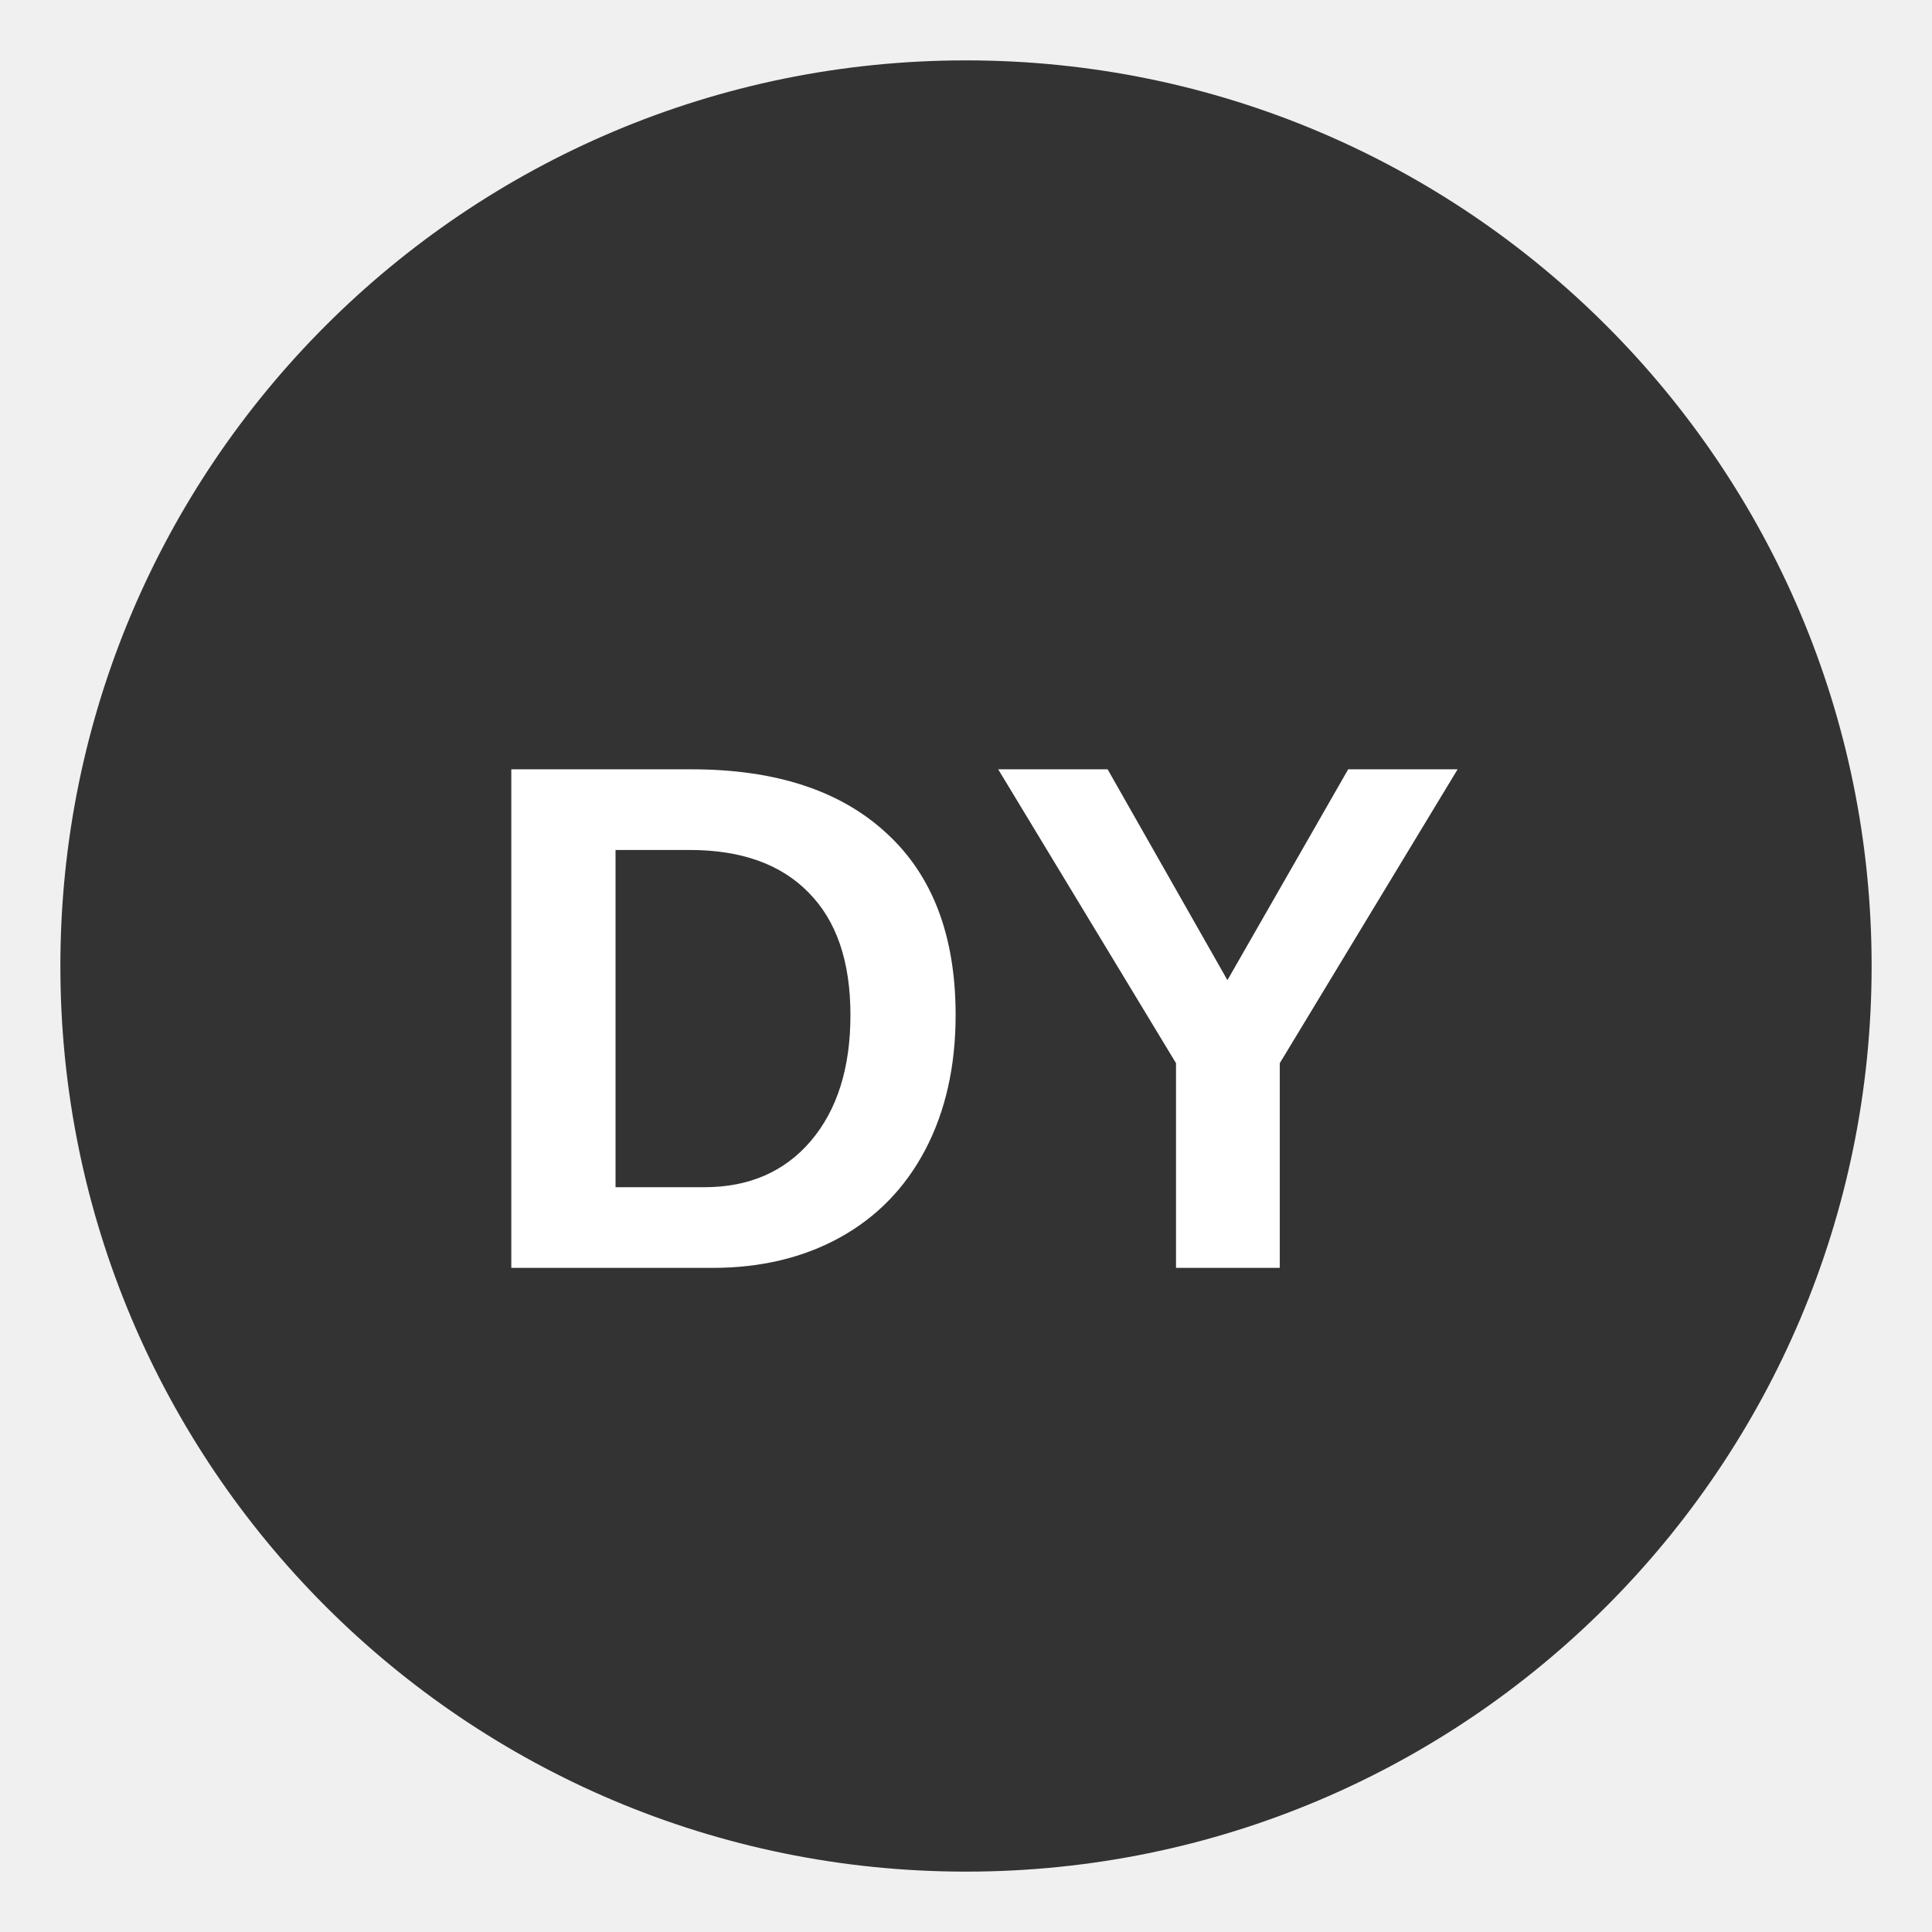
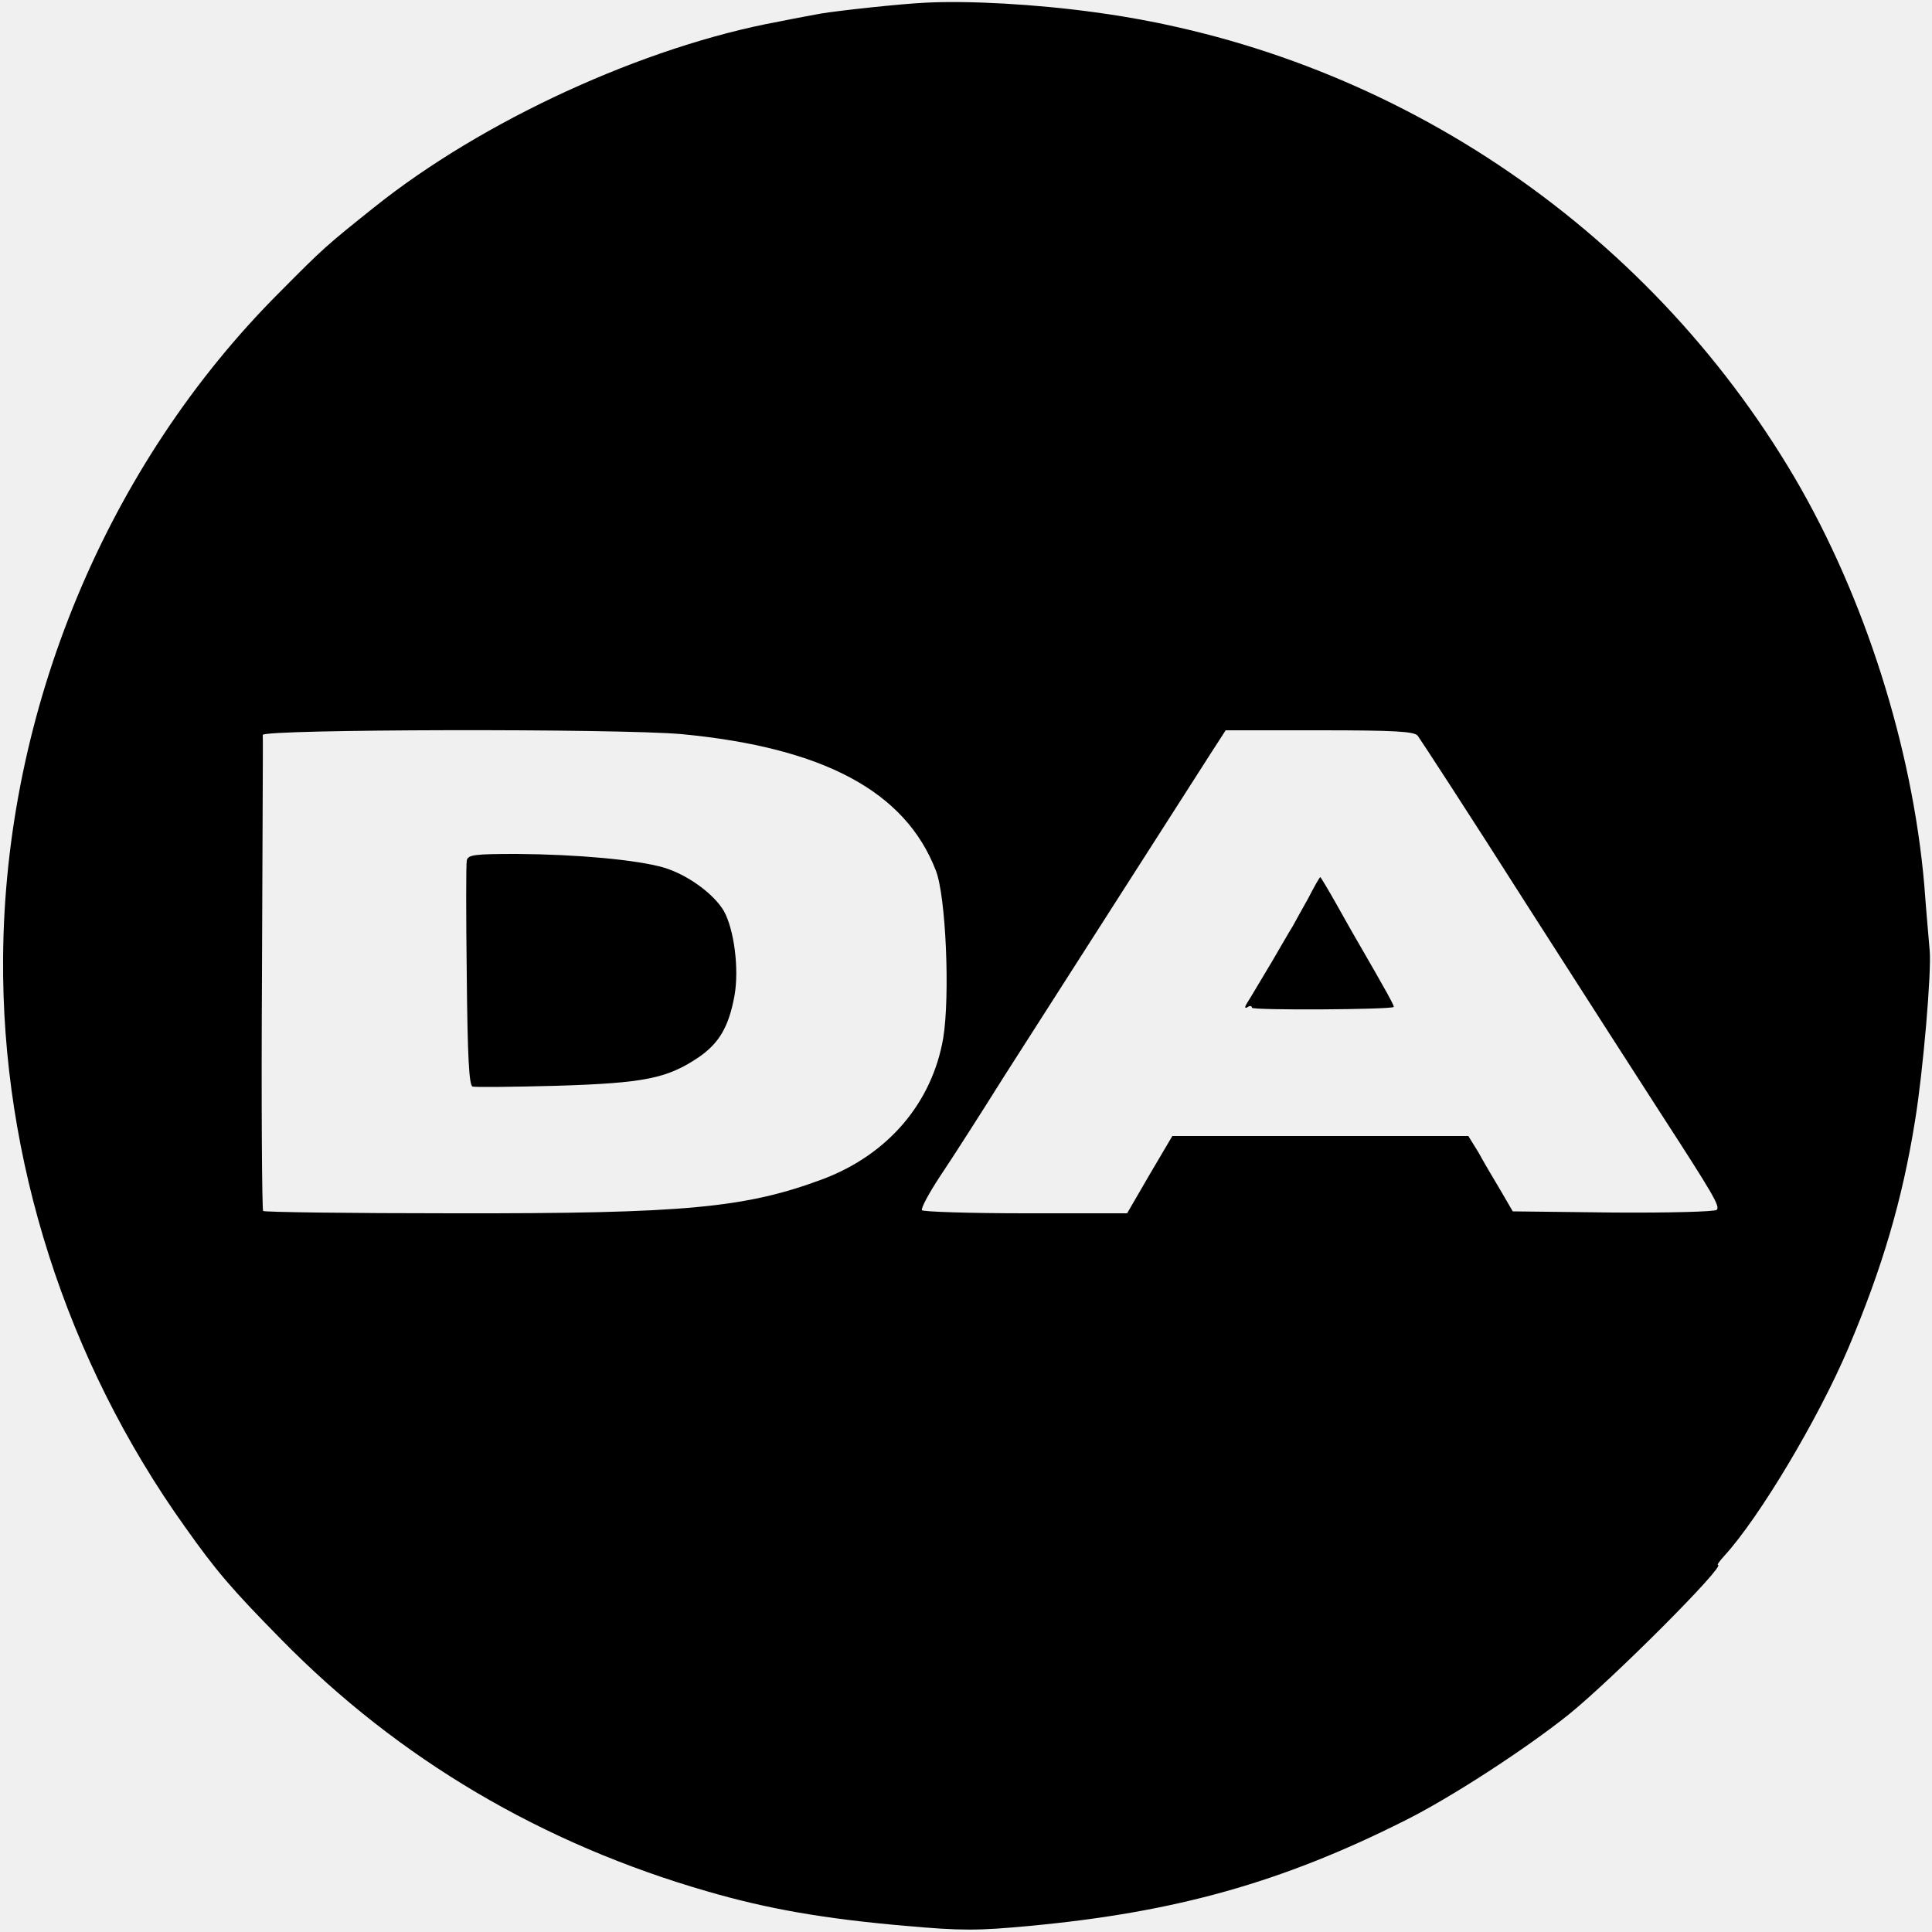
- <svg xmlns="http://www.w3.org/2000/svg" viewBox="0 0 64 64">
-   <circle cx="32" cy="32" r="30" fill="#333" />
-   <text x="32" y="42" font-size="24" text-anchor="middle" fill="#fff" font-family="Arial, sans-serif" font-weight="bold">
-     DY
-   </text>
+ <svg xmlns="http://www.w3.org/2000/svg" version="1.0" width="500pt" height="500pt" viewBox="0 0 500 500" preserveAspectRatio="xMidYMid meet">
+   <g transform="translate(0,500) scale(0.1,-0.1)" fill="#000000" stroke="none">
+     <path d="M2395 4993 c-65 -3 -221 -20 -270 -28 -16 -3 -66 -12 -110 -21 -348 -64 -766 -256 -1046 -480 -124 -99 -131 -105 -244 -219 -449 -448 -713 -1084 -717 -1725 -4 -518 163 -1041 471 -1472 80 -113 120 -160 249 -291 304 -310 676 -529 1103 -652 158 -46 305 -71 511 -89 147 -13 187 -13 325 0 374 35 650 112 968 272 117 58 314 186 425 275 115 93 408 387 386 387 -3 0 5 11 17 24 91 100 242 353 320 536 88 208 140 383 173 589 21 128 43 386 38 441 -2 25 -9 101 -14 170 -31 356 -154 744 -335 1053 -386 656 -1056 1103 -1810 1205 -151 21 -329 31 -440 25z m-630 -1893 c366 -35 578 -148 657 -353 26 -66 37 -324 19 -434 -29 -167 -142 -300 -310 -364 -201 -75 -355 -90 -959 -89 -267 0 -488 3 -491 6 -3 3 -5 279 -3 612 1 334 3 613 2 620 0 15 919 17 1085 2z m1904 -4 c6 -8 134 -204 282 -437 149 -233 306 -477 348 -542 134 -207 153 -239 144 -248 -5 -5 -126 -8 -269 -7 l-259 3 -32 55 c-18 30 -44 74 -57 98 l-26 42 -383 0 -383 0 -59 -100 -58 -100 -263 0 c-144 0 -265 4 -268 8 -3 5 18 44 47 88 29 43 104 160 166 259 97 152 393 614 533 833 l40 62 243 0 c195 0 245 -3 254 -14z" />
+     <path d="M1208 2773 c-2 -9 -2 -143 0 -299 2 -211 6 -283 15 -286 7 -2 104 -1 217 2 228 7 286 19 367 73 54 37 79 79 94 161 12 69 -1 171 -28 219 -27 45 -95 94 -156 112 -70 20 -224 34 -379 35 -110 0 -127 -2 -130 -17z" />
+     <path d="M3385 2674 c-17 -30 -35 -63 -40 -72 -6 -9 -30 -51 -54 -92 -25 -41 -51 -86 -60 -100 -10 -15 -11 -21 -3 -17 6 5 12 4 12 -1 0 -7 359 -5 367 2 2 2 -15 34 -102 184 -5 9 -27 47 -48 85 -21 37 -39 67 -40 67 -2 0 -16 -25 -32 -56z" />
+   </g>
</svg>
